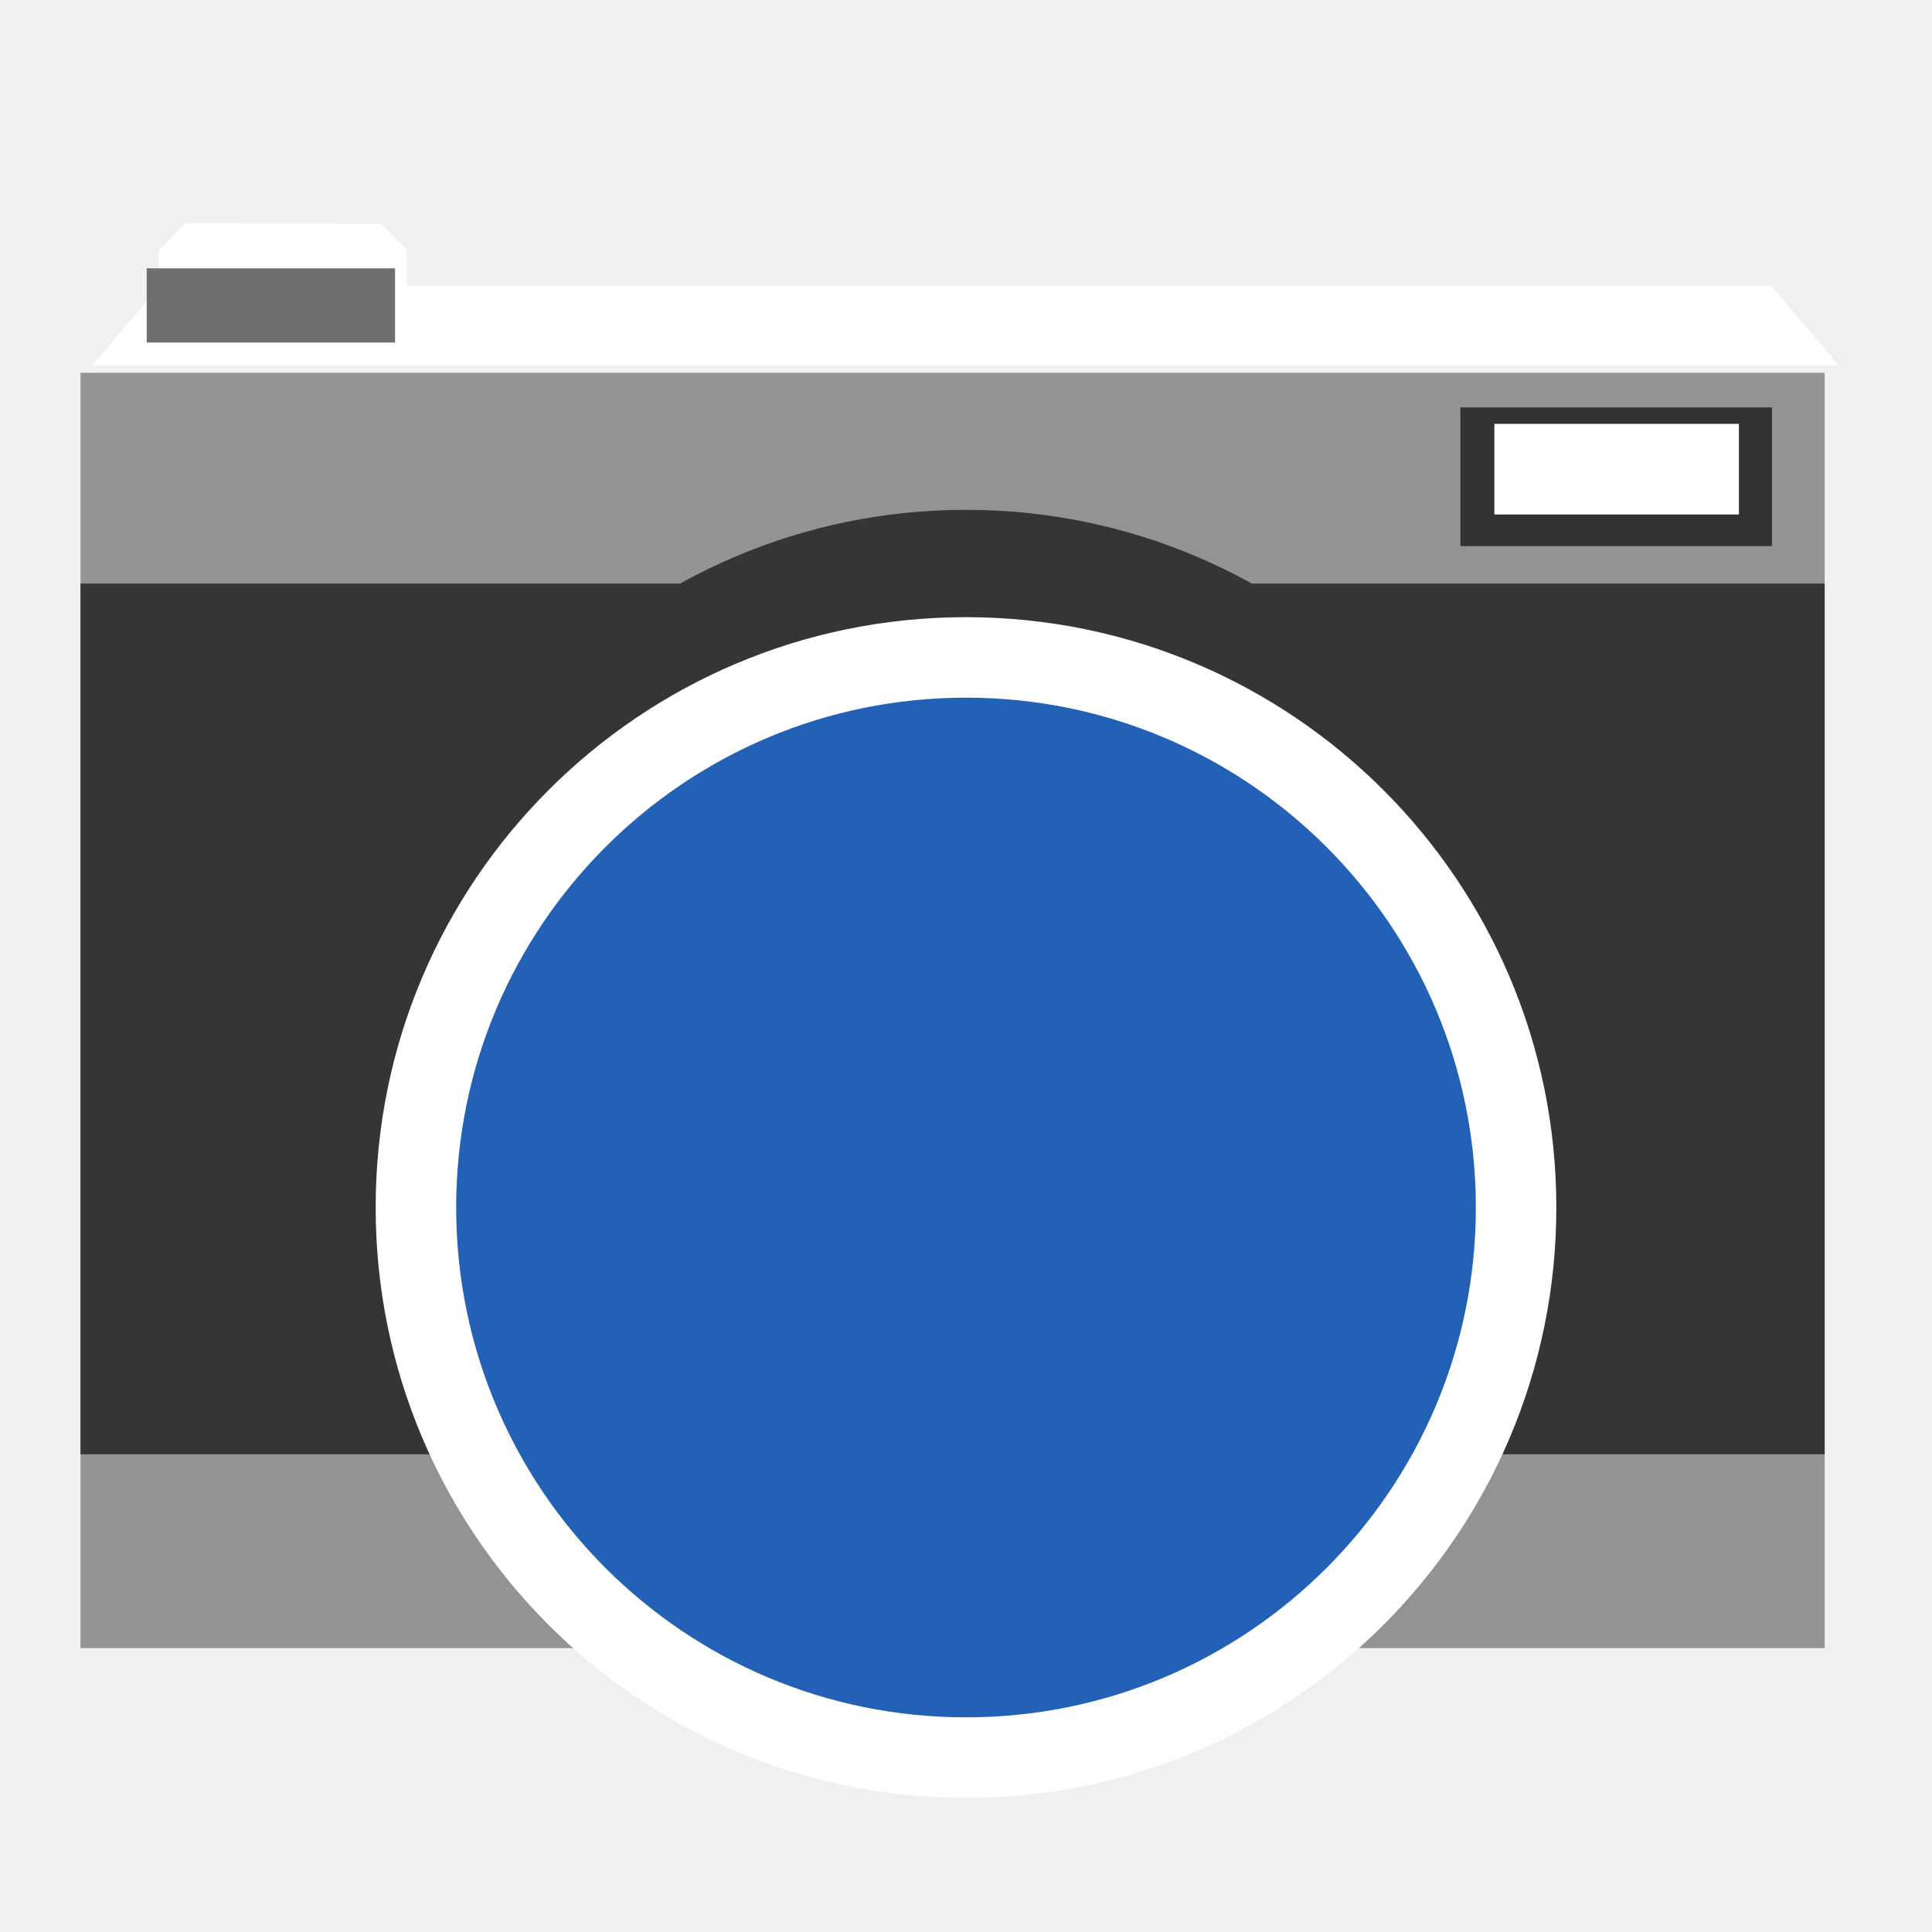
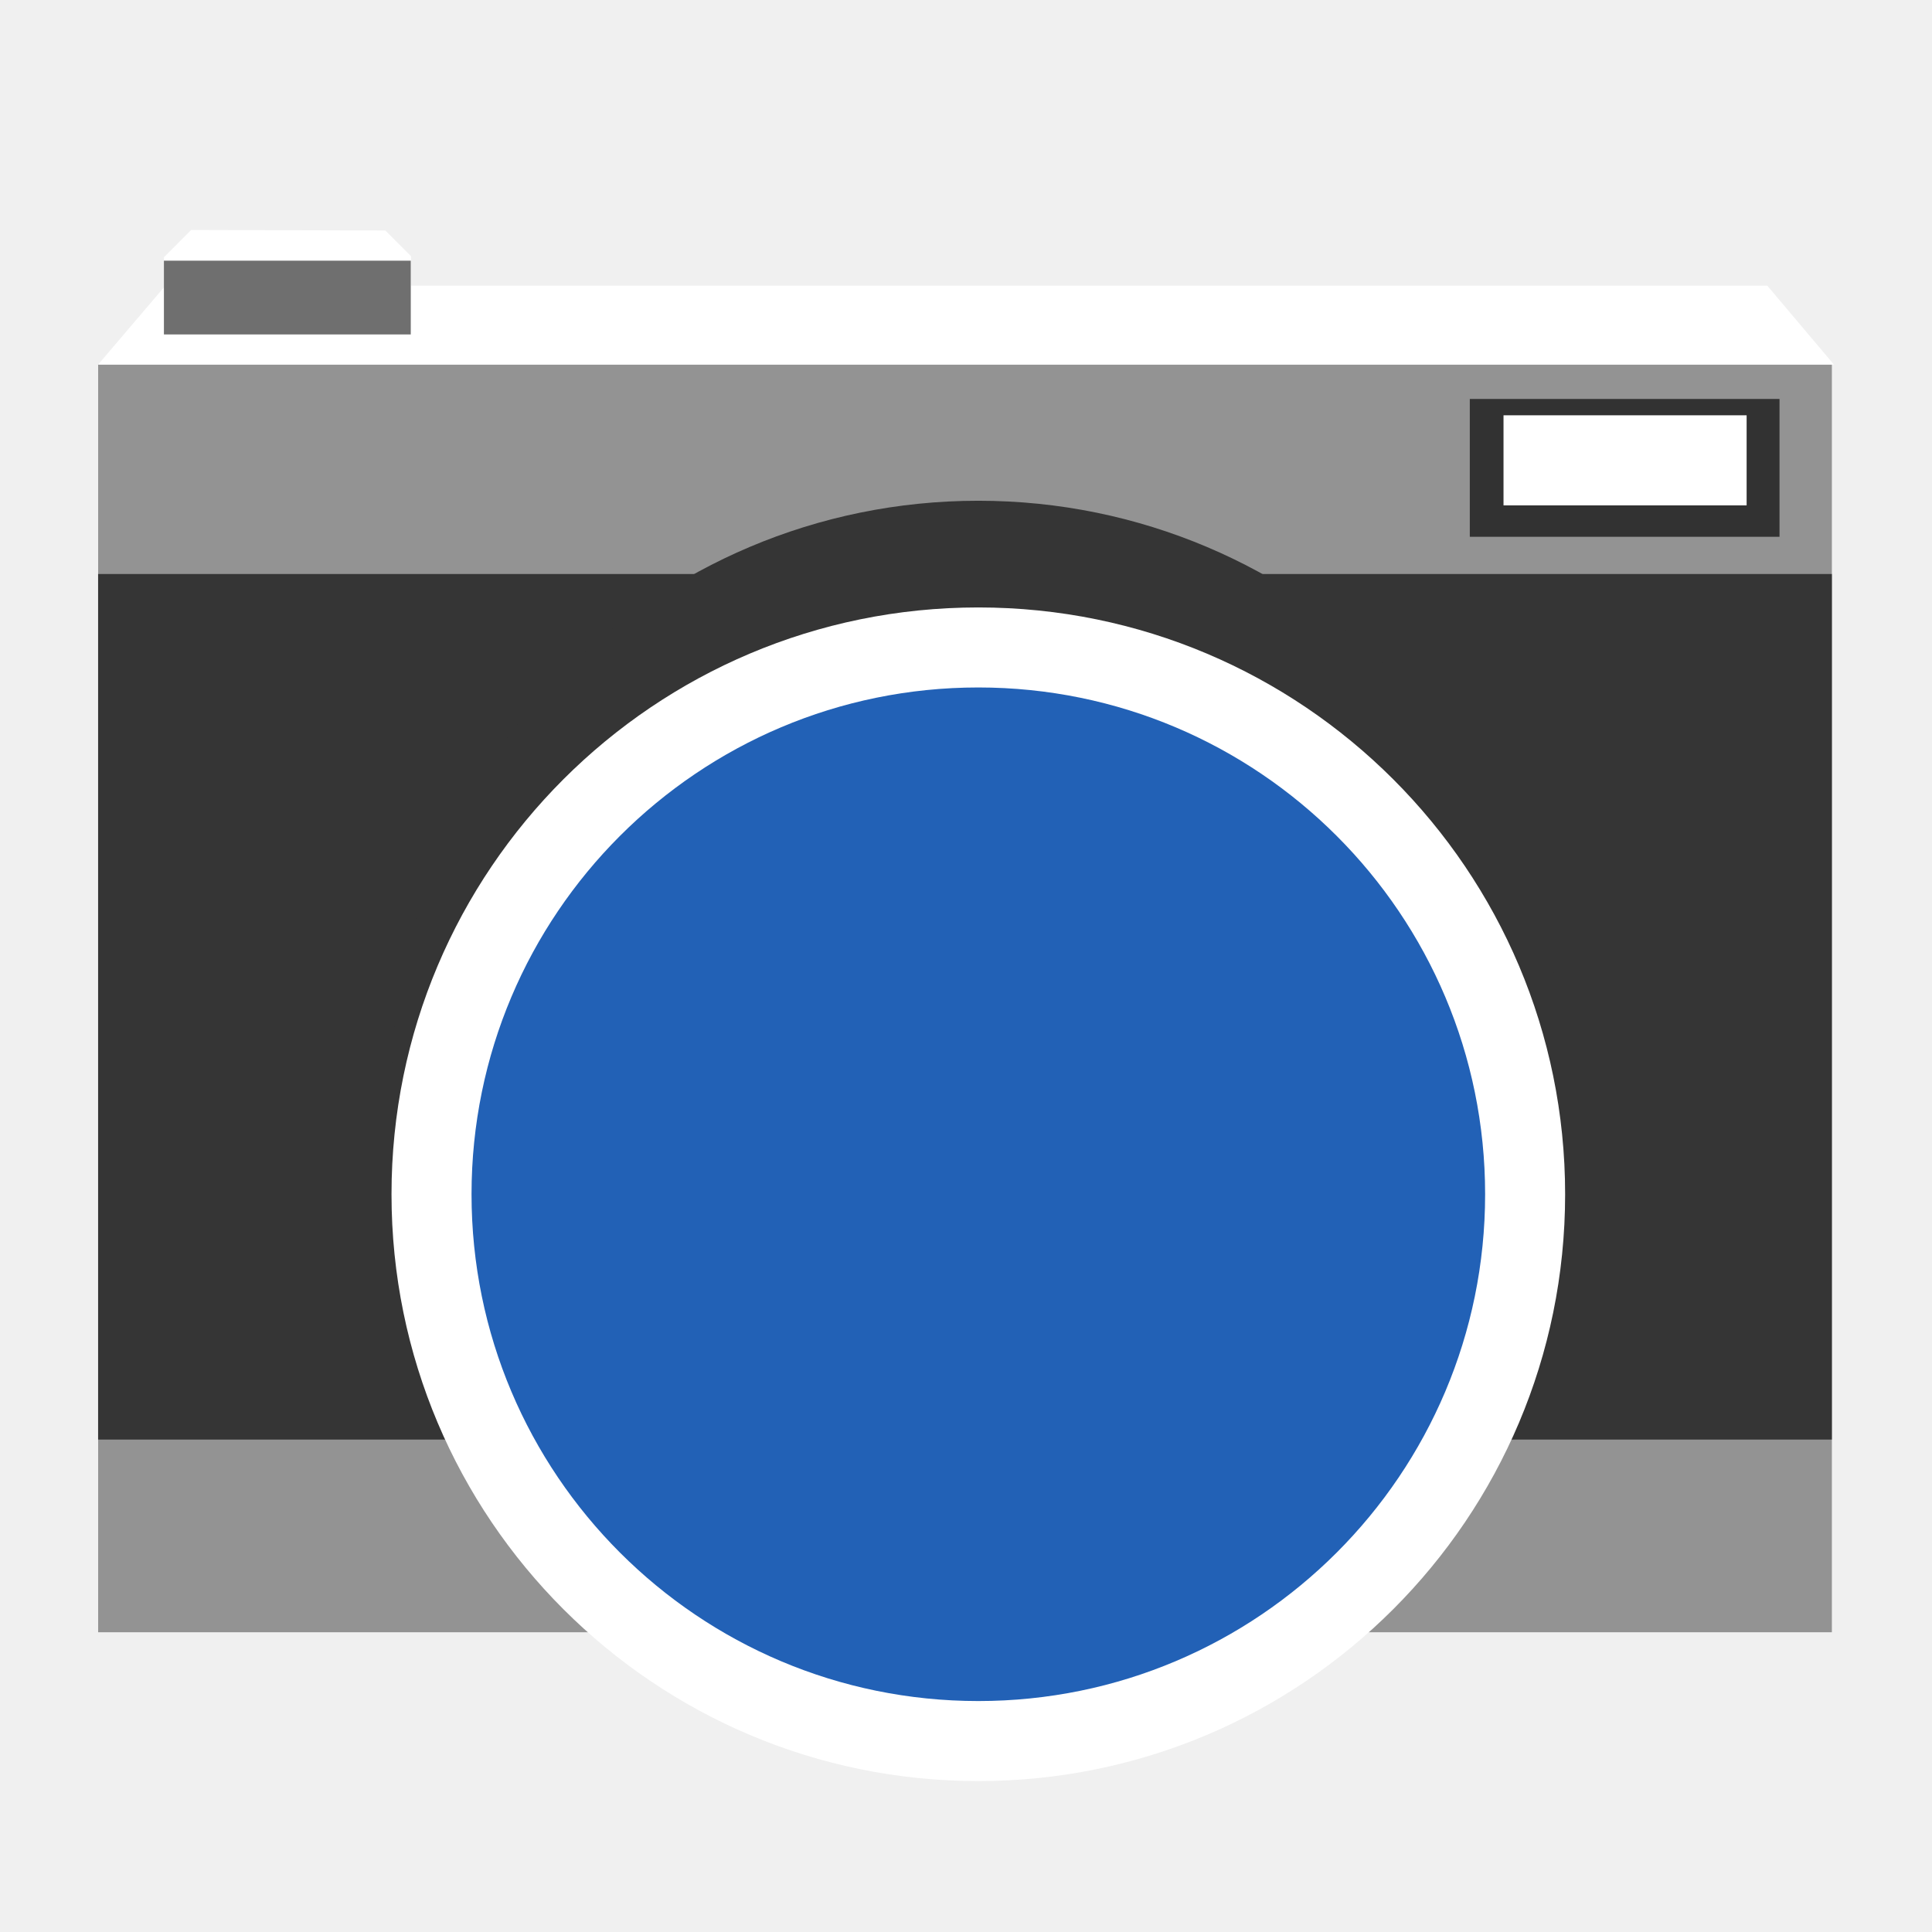
- <svg xmlns="http://www.w3.org/2000/svg" id="svg3074" version="1.1" width="144" height="144">
+ <svg xmlns="http://www.w3.org/2000/svg" id="svg3074" version="1.1" width="512" height="512">
  <defs id="defs3078" />
-   <g id="layer1" style="display:inline" />
-   <path style="fill:#ffffff;fill-opacity:1;stroke:#000000;stroke-width:0;stroke-linecap:butt;stroke-linejoin:miter;stroke-miterlimit:4;stroke-opacity:1;stroke-dasharray:none" d="m 6.874,27.218 130.15,0 m 0,0 -4.994,-5.916 -120.115,0 L 6.874,27.218" id="path3106" />
-   <path id="path3120" style="fill:#ffffff;fill-opacity:1;stroke:#000000;stroke-width:0;stroke-linecap:butt;stroke-linejoin:miter;stroke-miterlimit:4;stroke-opacity:1;stroke-dasharray:none" d="m 13.858,16.626 -2.046,2.049 0,5.785 18.531,0 0,-5.866 -1.925,-1.928 z" />
-   <g id="layer2" style="display:inline">
-     <rect style="fill:#939393;fill-opacity:1;stroke:#000000;stroke-width:0;stroke-miterlimit:4;stroke-opacity:1;stroke-dasharray:none" id="rect4087" width="129.998" height="95.054" x="6.002" y="27.788" />
-     <rect style="fill:#353535;fill-opacity:1;stroke:#000000;stroke-width:0;stroke-miterlimit:4;stroke-opacity:1;stroke-dasharray:none" id="rect4089" width="130" height="64.901" x="6" y="43.493" ry="0" />
-     <rect style="fill:#323232;fill-opacity:1;stroke:#000000;stroke-width:0;stroke-miterlimit:4;stroke-opacity:1;stroke-dasharray:none" id="rect4091" width="23.223" height="10.334" x="108.851" y="30.367" />
-     <rect style="fill:#ffffff;fill-opacity:1;stroke:#000000;stroke-width:0;stroke-miterlimit:4;stroke-opacity:1;stroke-dasharray:none" id="rect4093" width="18.229" height="6.753" x="111.38" y="31.592" />
-     <rect style="fill:#6f6f6f;fill-opacity:1;stroke:#000000;stroke-width:0;stroke-miterlimit:4;stroke-opacity:1;stroke-dasharray:none" id="rect4141" width="18.51" height="5.53" x="10.934" y="20" />
-     <path style="fill:#353535;fill-opacity:1;stroke:#000000;stroke-width:0;stroke-miterlimit:4;stroke-opacity:1;stroke-dasharray:none;display:inline" id="path4099-3" d="m 130.461,107.761 a 38.891,38.891 0 1 1 -77.782,0 38.891,38.891 0 1 1 77.782,0 z" transform="matrix(1.131371,0,0,1.131371,-31.6,-39.91741)" />
-     <path style="fill:#ffffff;fill-opacity:1;stroke:#000000;stroke-width:0;stroke-miterlimit:4;stroke-opacity:1;stroke-dasharray:none" id="path4099" d="m 130.461,107.761 a 38.891,38.891 0 1 1 -77.782,0 38.891,38.891 0 1 1 77.782,0 z" transform="matrix(1.131371,0,0,1.131371,-31.6,-31.9174)" />
-     <path style="fill:#2261b6;fill-opacity:1;stroke:#000000;stroke-width:0;stroke-miterlimit:4;stroke-opacity:1;stroke-dasharray:none;display:inline" id="path4101-6" d="m 123.037,100.513 a 35.709,35.709 0 1 1 -71.418,0 35.709,35.709 0 1 1 71.418,0 z" transform="matrix(1.064161,0,0,1.064161,-20.9307,-16.96191)" />
+   <g id="layer2" style="display:inline" transform="translate(0,368)">
+     <rect style="fill:#939393;fill-opacity:1;stroke:#000000;stroke-width:0;stroke-miterlimit:4;stroke-opacity:1;stroke-dasharray:none" id="rect4087" width="459.455" height="335.953" x="26.008" y="-271.388" />
+     <rect style="fill:#353535;fill-opacity:1;stroke:#000000;stroke-width:0;stroke-miterlimit:4;stroke-opacity:1;stroke-dasharray:none" id="rect4089" width="459.463" height="229.382" x="26" y="-215.881" ry="0" />
+     <rect style="fill:#323232;fill-opacity:1;stroke:#000000;stroke-width:0;stroke-miterlimit:4;stroke-opacity:1;stroke-dasharray:none" id="rect4091" width="82.077" height="36.525" x="389.511" y="-262.272" />
+     <rect style="fill:#ffffff;fill-opacity:1;stroke:#000000;stroke-width:0;stroke-miterlimit:4;stroke-opacity:1;stroke-dasharray:none" id="rect4093" width="64.426" height="23.869" x="398.447" y="-257.942" />
+     <path id="path3120" style="fill:#ffffff;fill-opacity:1;stroke:#000000;stroke-width:0;stroke-linecap:butt;stroke-linejoin:miter;stroke-miterlimit:4;stroke-opacity:1;stroke-dasharray:none" d="m 50.668,-307.058 -7.23,7.242 0,20.447 65.495,0 0,-20.731 -6.805,-6.816 z" />
+     <path style="fill:#ffffff;fill-opacity:1;stroke:#000000;stroke-width:0;stroke-linecap:butt;stroke-linejoin:miter;stroke-miterlimit:4;stroke-opacity:1;stroke-dasharray:none" d="m 26.007,-271.388 459.993,0 m 0,0 -17.649,-20.909 -424.525,0 -17.819,20.909" id="path3106" />
+     <rect style="fill:#6f6f6f;fill-opacity:1;stroke:#000000;stroke-width:0;stroke-miterlimit:4;stroke-opacity:1;stroke-dasharray:none" id="rect4141" width="65.419" height="19.545" x="43.439" y="-298.914" />
+     <path style="fill:#353535;fill-opacity:1;stroke:#000000;stroke-width:0;stroke-miterlimit:4;stroke-opacity:1;stroke-dasharray:none;display:inline" id="path4099-3" d="m 130.461,107.761 a 38.891,38.891 0 1 1 -77.782,0 38.891,38.891 0 1 1 77.782,0 z" transform="matrix(3.998637,0,0,3.998637,-106.8908,-510.6814)" />
+     <path style="fill:#ffffff;fill-opacity:1;stroke:#000000;stroke-width:0;stroke-miterlimit:4;stroke-opacity:1;stroke-dasharray:none" id="path4099" d="m 130.461,107.761 a 38.891,38.891 0 1 1 -77.782,0 38.891,38.891 0 1 1 77.782,0 z" transform="matrix(3.998637,0,0,3.998637,-106.8908,-482.4067)" />
+     <path style="fill:#2261b6;fill-opacity:1;stroke:#000000;stroke-width:0;stroke-miterlimit:4;stroke-opacity:1;stroke-dasharray:none;display:inline" id="path4101-6" d="m 123.037,100.513 a 35.709,35.709 0 1 1 -71.418,0 35.709,35.709 0 1 1 71.418,0 z" transform="matrix(3.761094,0,0,3.761094,-69.18194,-429.5491)" />
  </g>
</svg>
